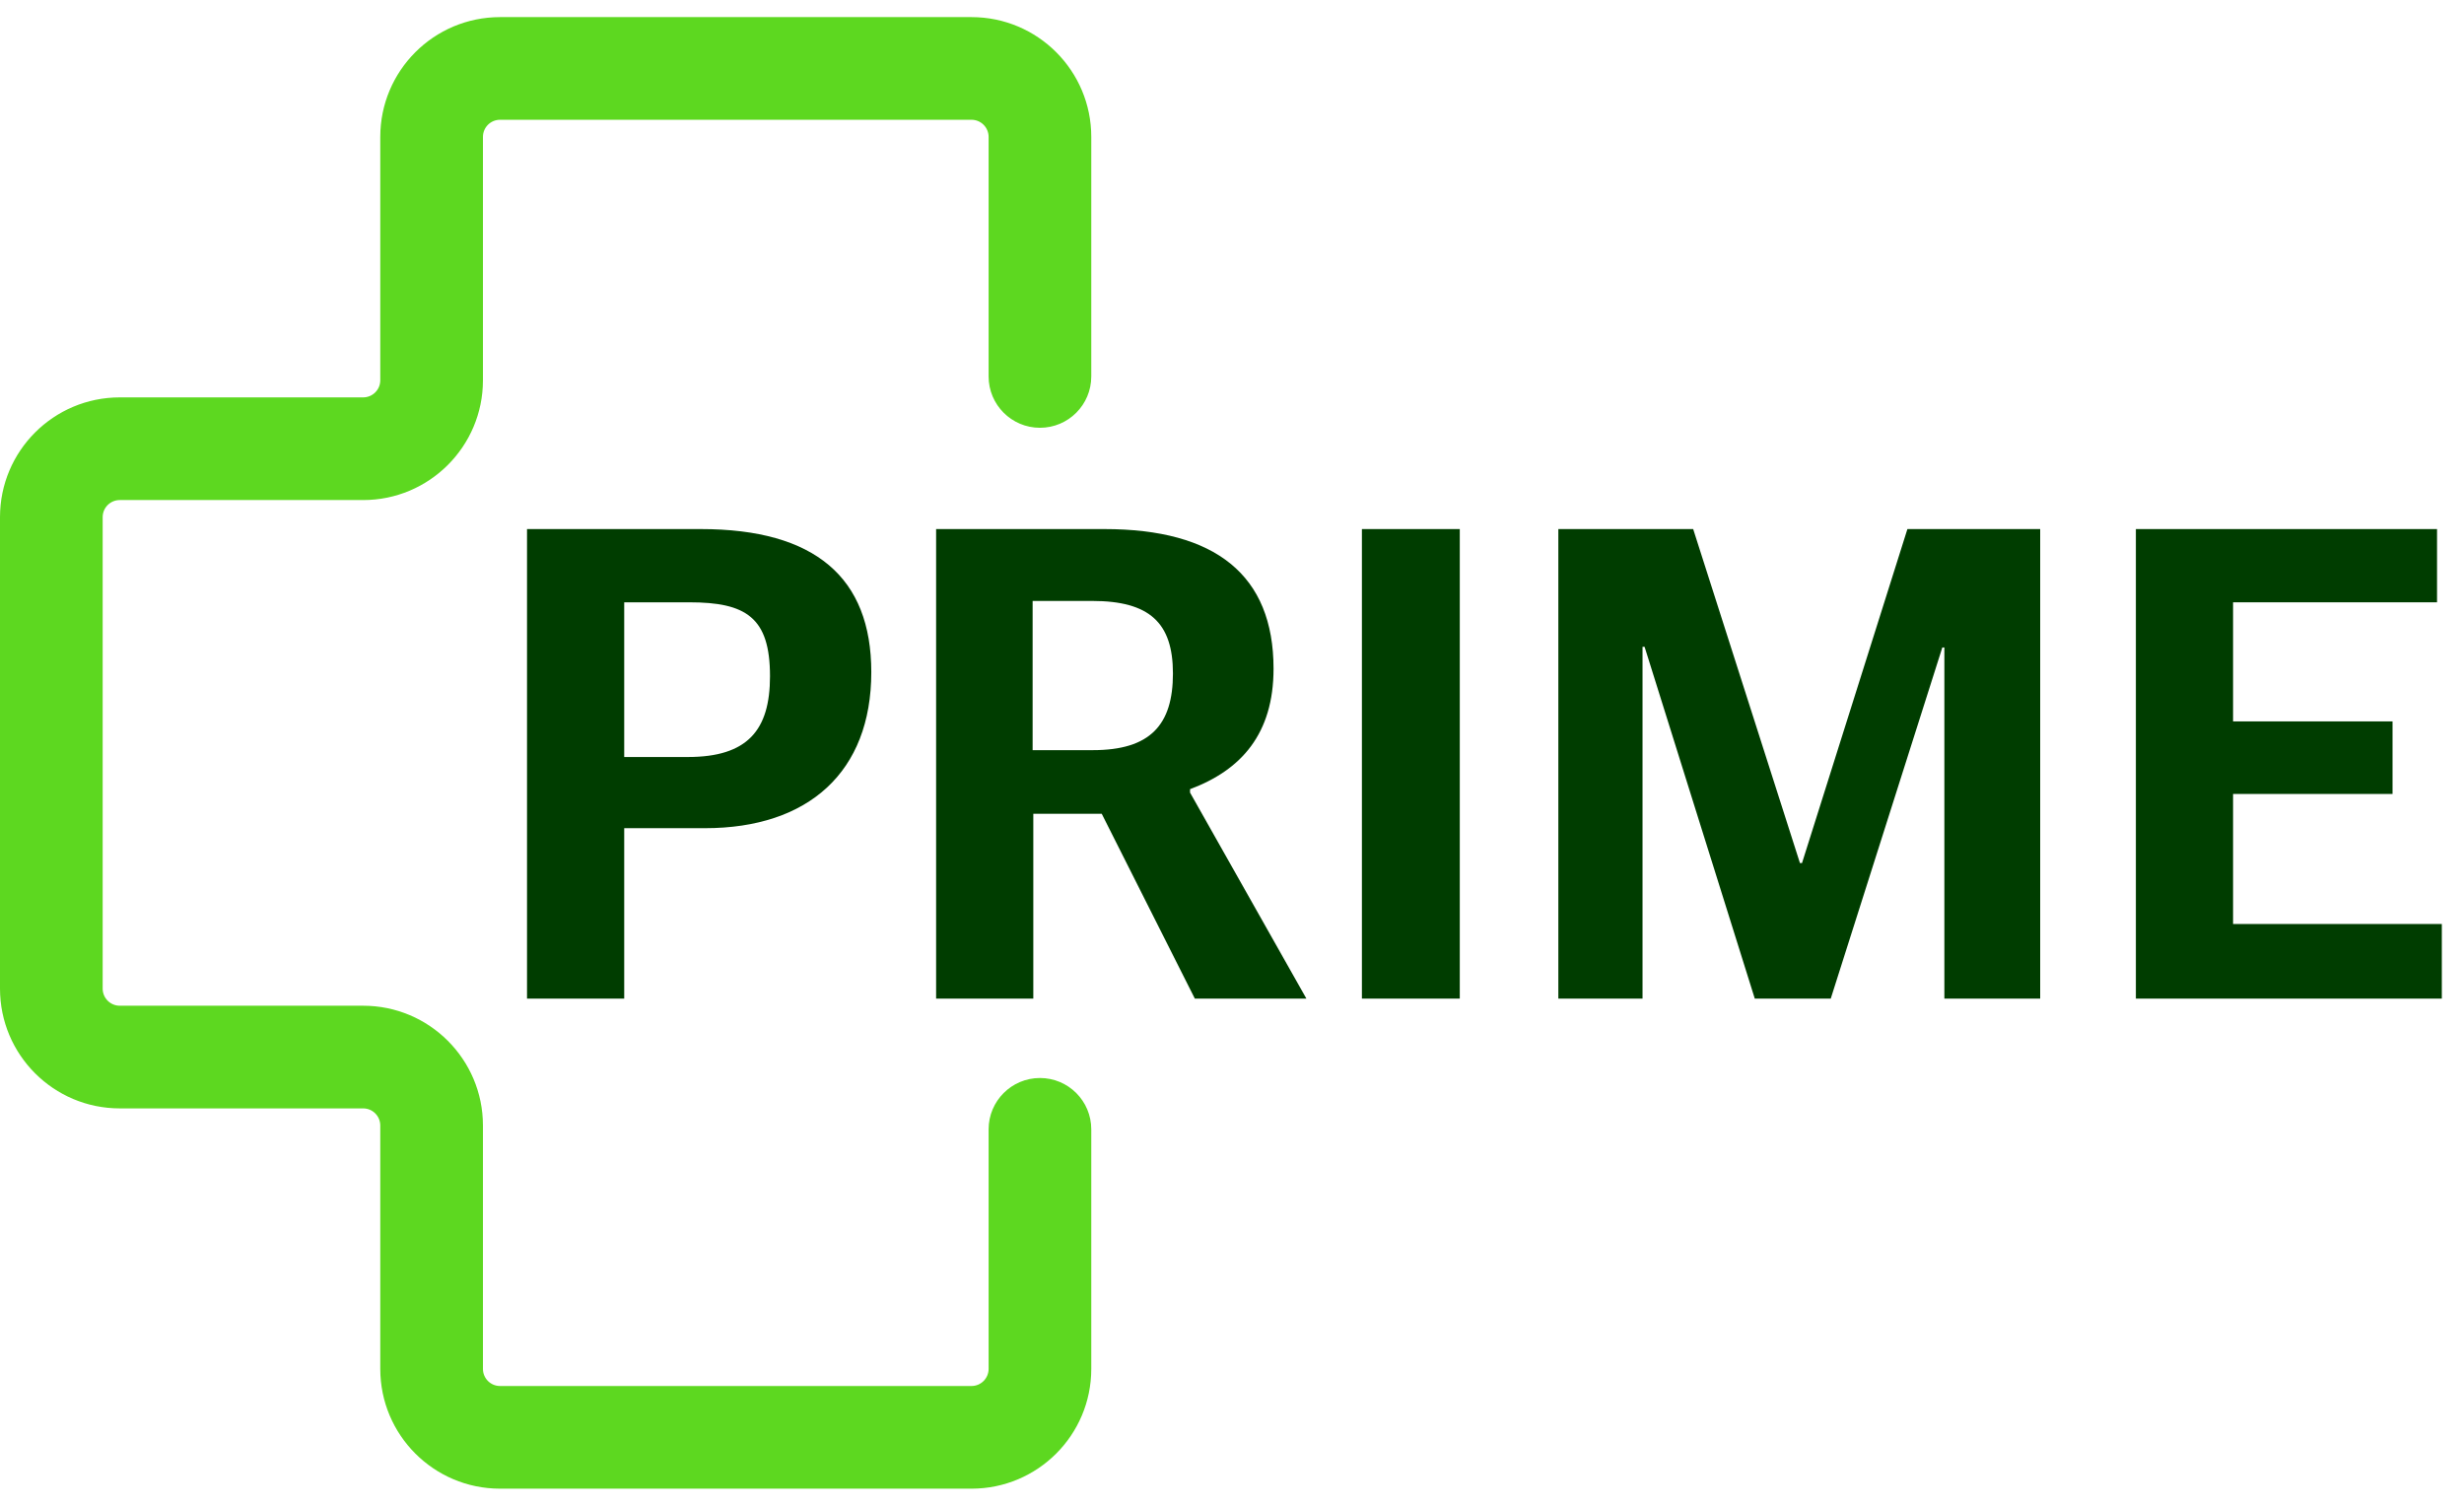
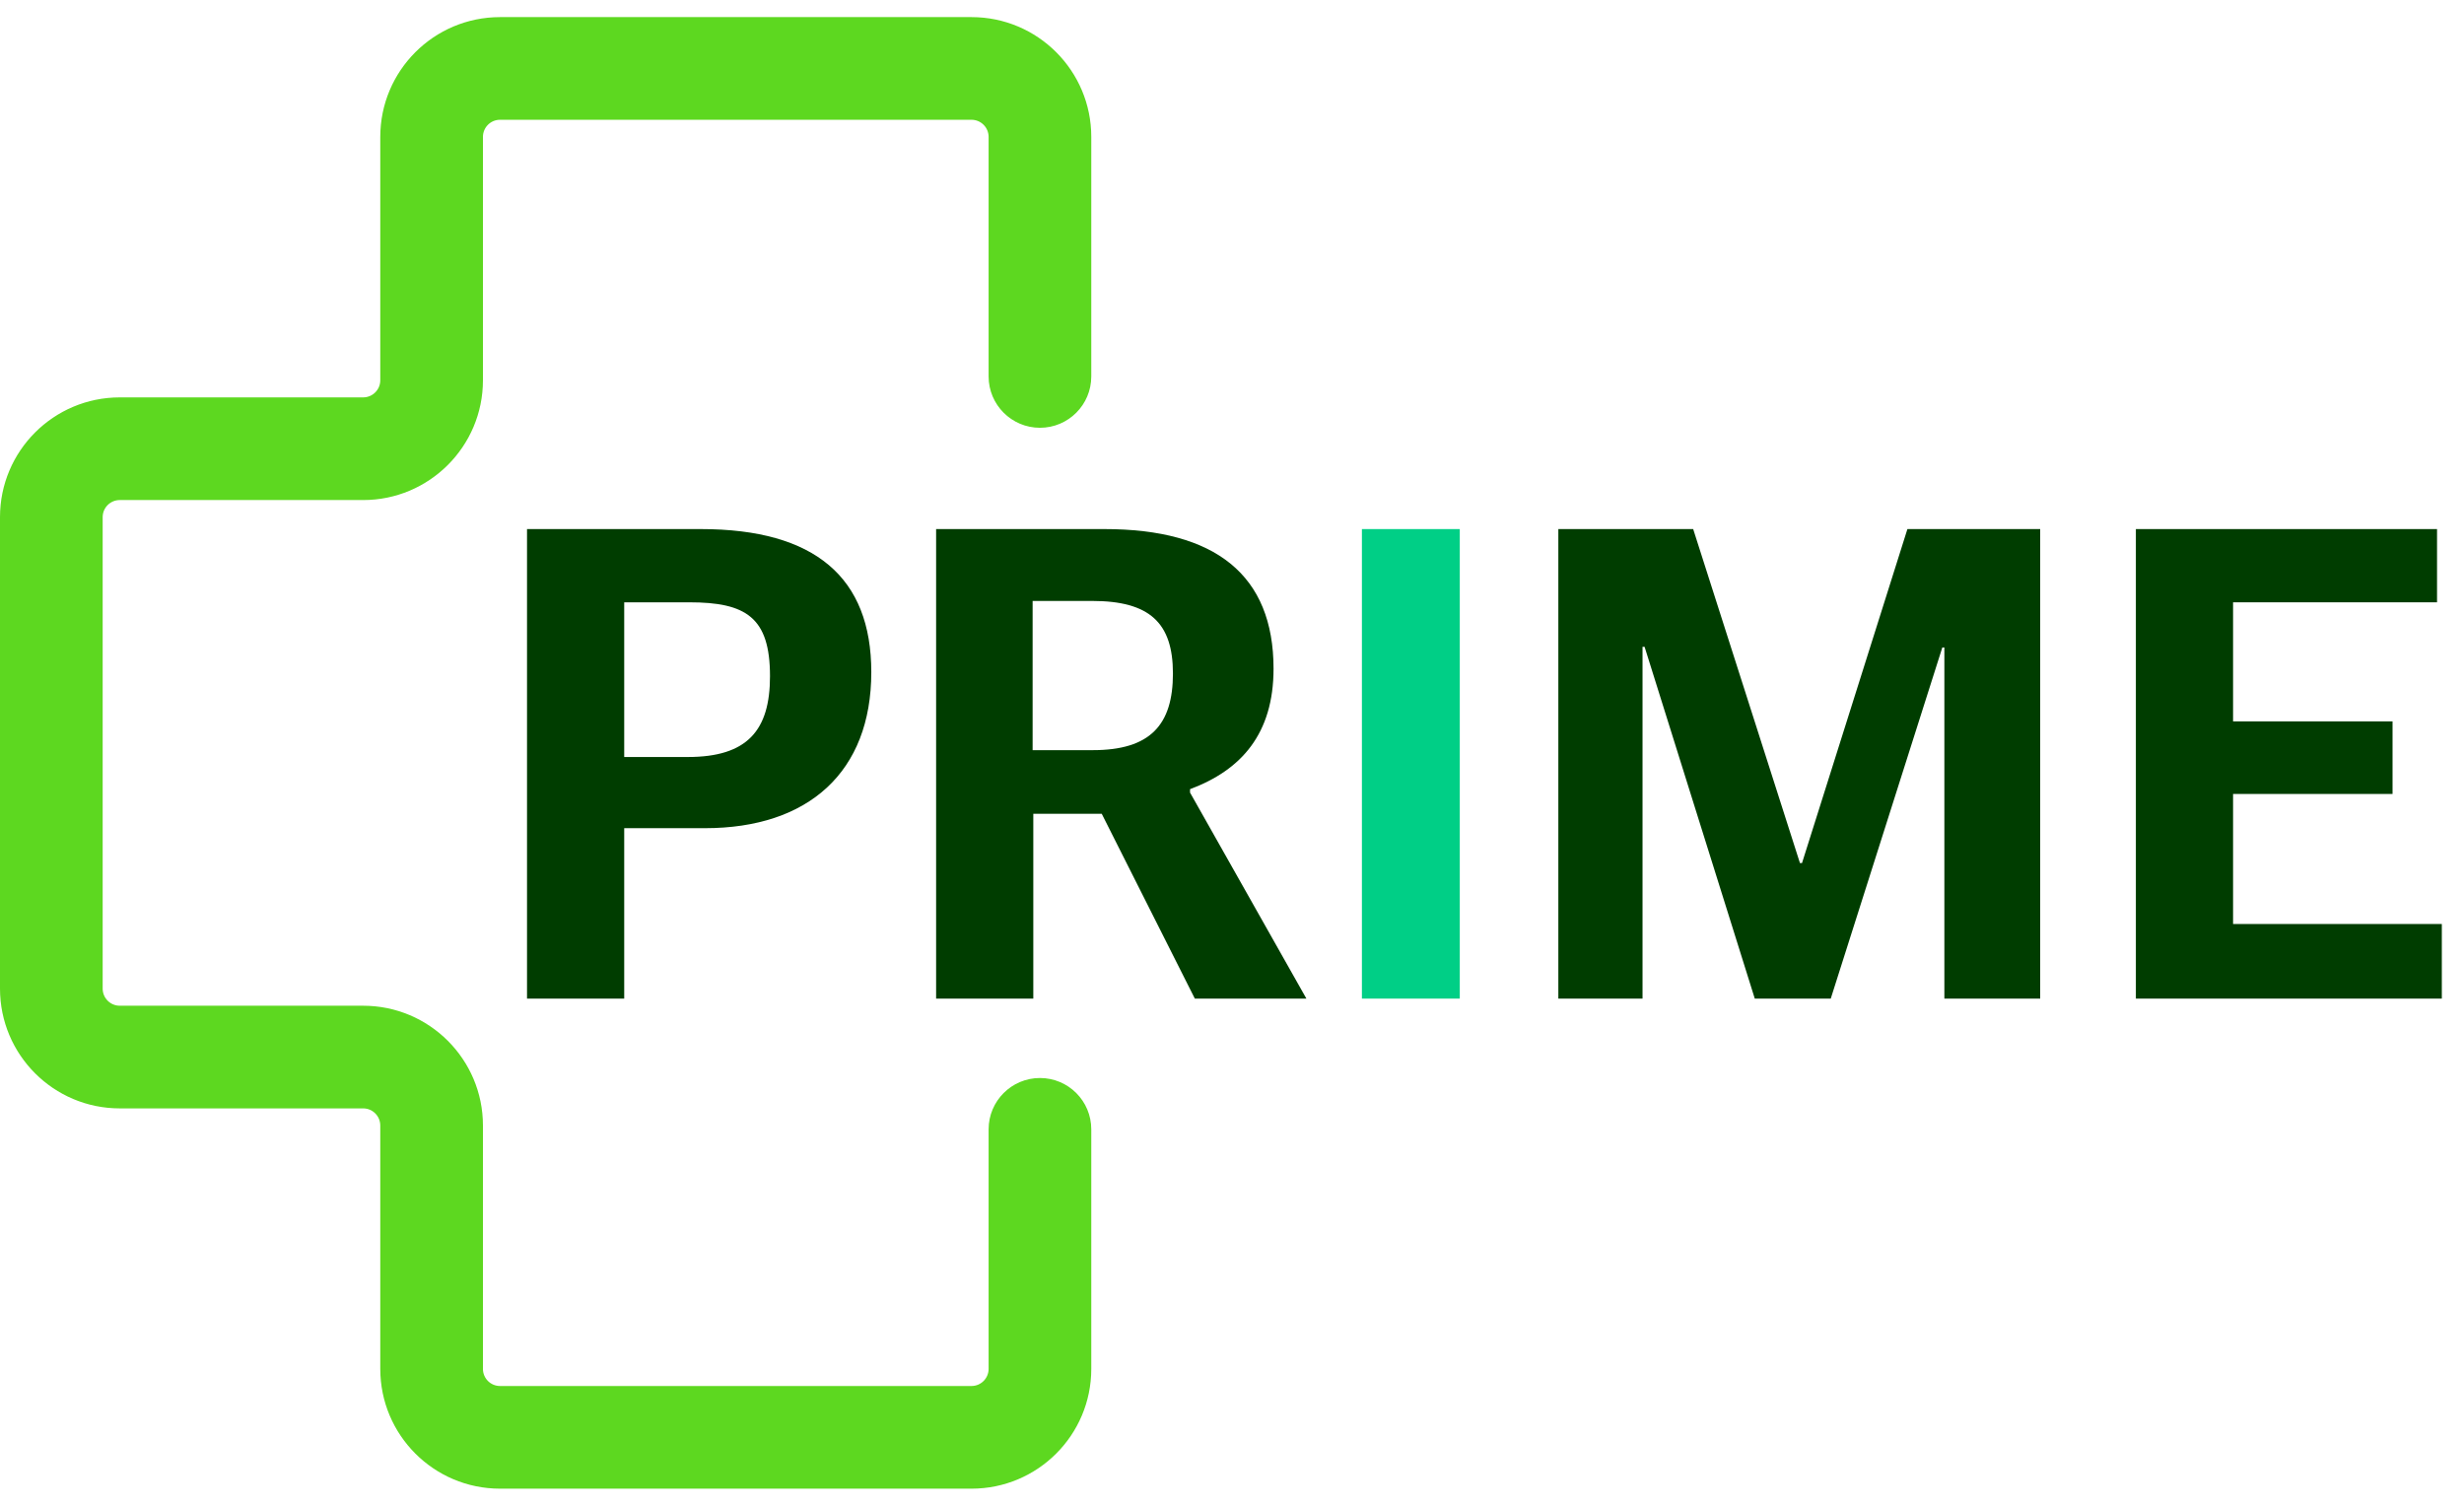
<svg xmlns="http://www.w3.org/2000/svg" width="36" height="22" viewBox="0 0 36 22" fill="none">
  <path fill-rule="evenodd" clip-rule="evenodd" d="M5.556 2C5.556 1.034 6.339 0.25 7.306 0.25H14.194C15.161 0.25 15.944 1.034 15.944 2V5.5C15.944 5.914 15.609 6.25 15.194 6.25C14.78 6.25 14.444 5.914 14.444 5.5V2C14.444 1.862 14.332 1.75 14.194 1.75H7.306C7.167 1.75 7.056 1.862 7.056 2V5.556C7.056 6.522 6.272 7.306 5.306 7.306H1.75C1.612 7.306 1.5 7.417 1.5 7.556V14.444C1.5 14.582 1.612 14.694 1.75 14.694H5.306C6.272 14.694 7.056 15.478 7.056 16.444V20C7.056 20.138 7.167 20.25 7.306 20.25H14.194C14.332 20.25 14.444 20.138 14.444 20V16.5C14.444 16.086 14.78 15.75 15.194 15.75C15.609 15.75 15.944 16.086 15.944 16.5V20C15.944 20.966 15.161 21.75 14.194 21.75H7.306C6.339 21.75 5.556 20.966 5.556 20V16.444C5.556 16.306 5.444 16.194 5.306 16.194H1.75C0.784 16.194 0 15.411 0 14.444V7.556C0 6.589 0.784 5.806 1.75 5.806H5.306C5.444 5.806 5.556 5.694 5.556 5.556V2Z" fill="#5DD820" />
  <path d="M7.7 14.59H9.12V12.1H10.3C11.81 12.1 12.73 11.28 12.73 9.82C12.73 8.44 11.91 7.73 10.24 7.73H7.7V14.59ZM9.12 11.06V8.8H10.07C10.9 8.8 11.25 9.02 11.25 9.88C11.25 10.67 10.92 11.06 10.05 11.06H9.12Z" fill="#003D00" />
  <path d="M13.677 14.59H15.097V11.89H16.097L17.457 14.59H19.087L17.387 11.58V11.53C18.137 11.25 18.607 10.72 18.607 9.77C18.607 8.4 17.757 7.73 16.137 7.73H13.677V14.59ZM15.087 10.96V8.78H15.957C16.797 8.78 17.137 9.1 17.137 9.84C17.137 10.59 16.807 10.96 15.967 10.96H15.087Z" fill="#003D00" />
-   <path d="M19.898 14.59H21.328V7.73H19.898V14.59Z" fill="#003D00" />
+   <path d="M19.898 14.59H21.328V7.73H19.898V14.59Z" fill="#00CF86" />
  <path d="M22.768 14.59H23.998V9.45H24.028L25.638 14.59H26.748L28.378 9.46H28.408V14.59H29.808V7.73H27.868L26.328 12.61H26.298L24.738 7.73H22.768V14.59Z" fill="#003D00" />
  <path d="M31.206 14.59H35.676V13.5H32.626V11.6H34.956V10.54H32.626V8.8H35.606V7.73H31.206V14.59Z" fill="#003D00" />
</svg>
